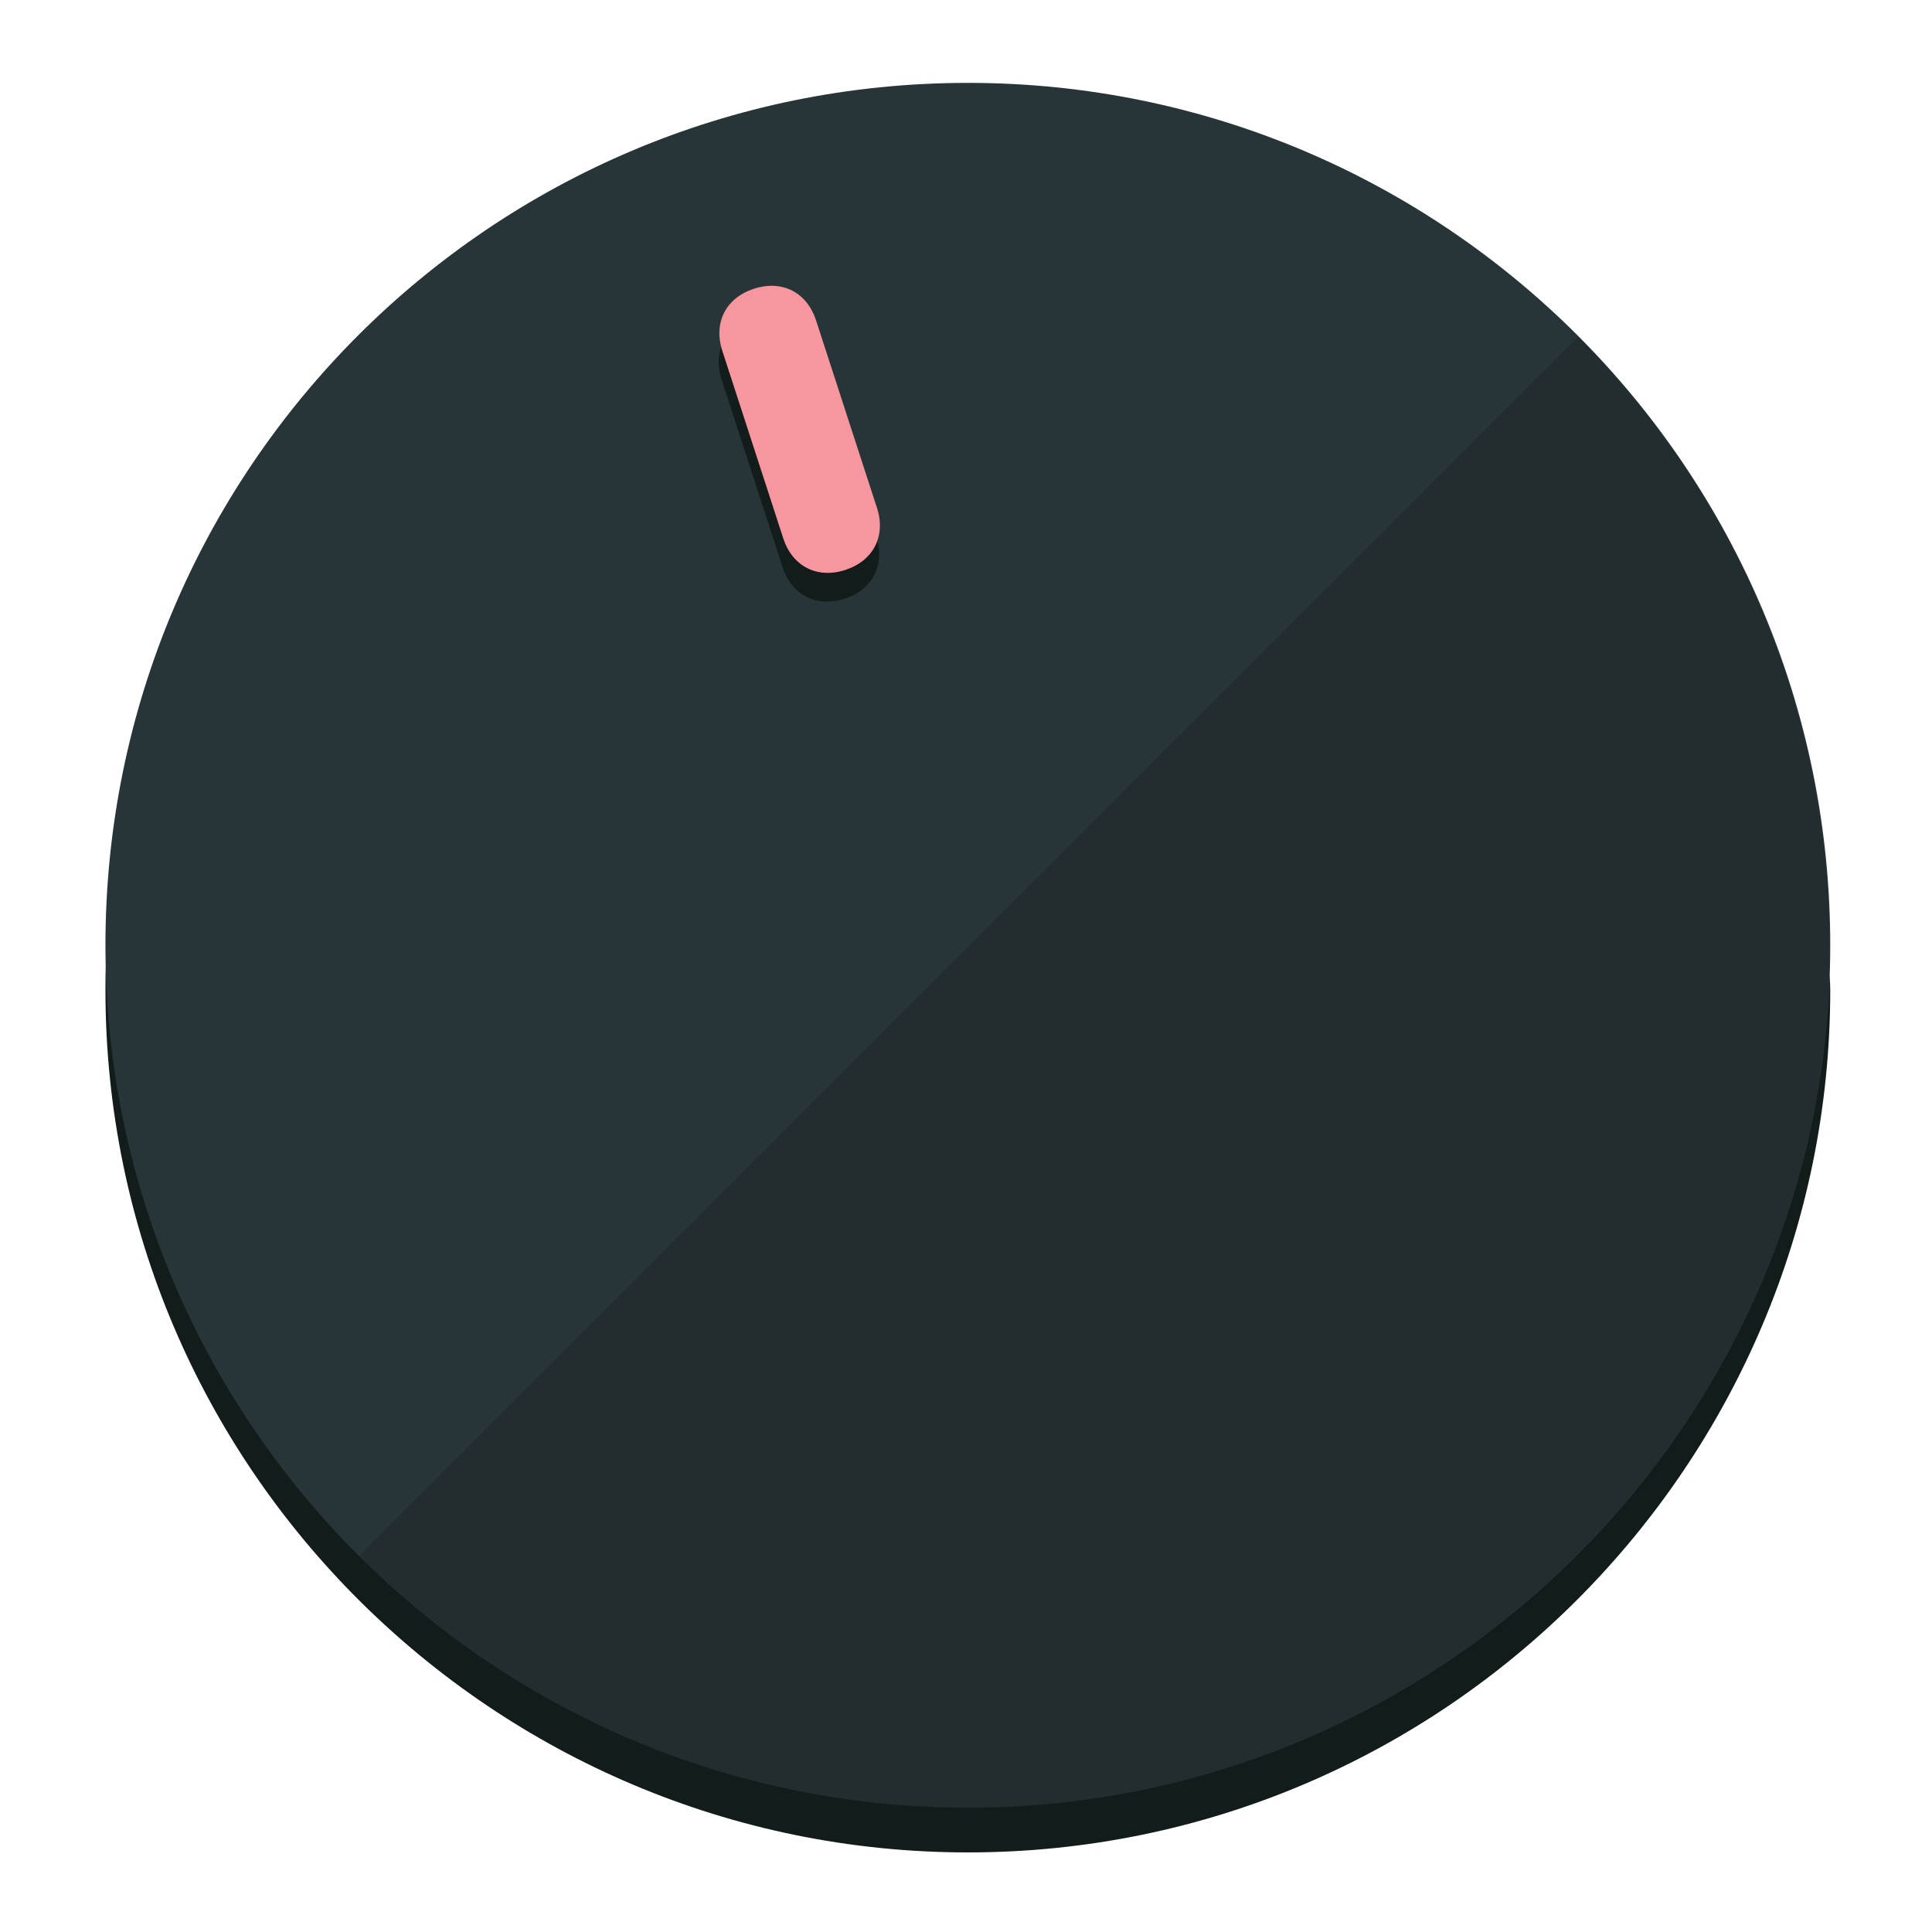
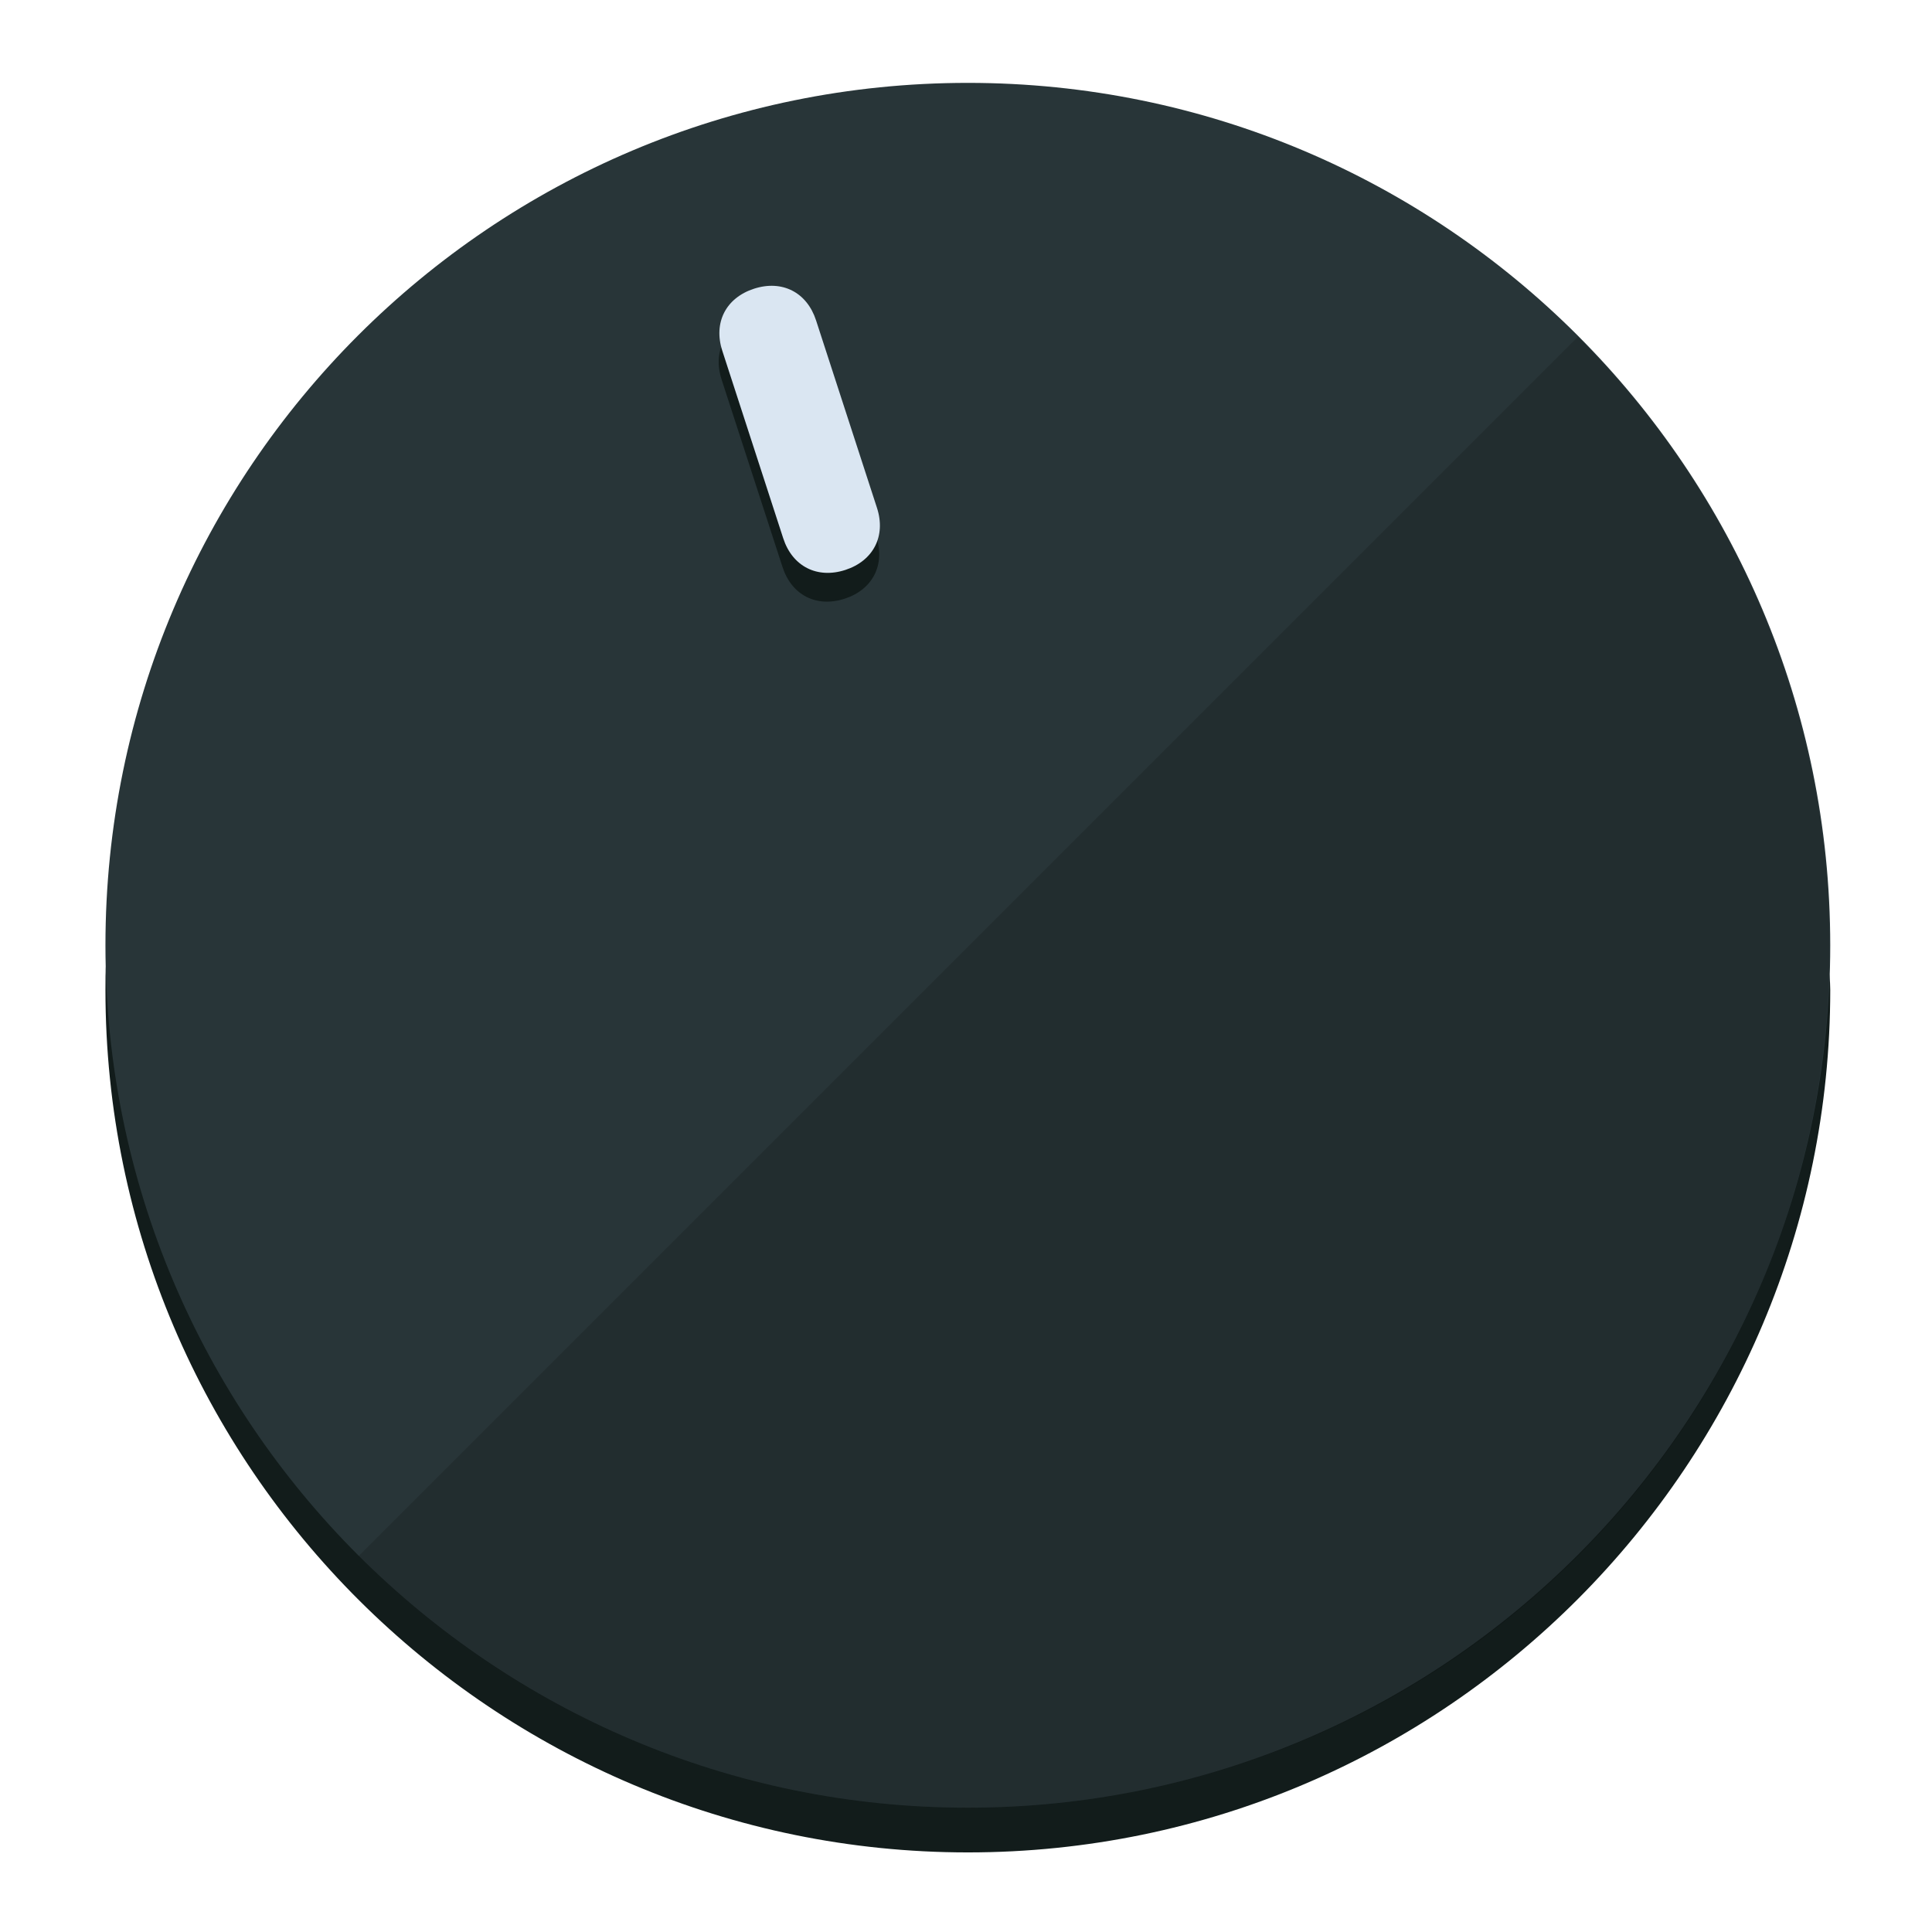
<svg xmlns="http://www.w3.org/2000/svg" height="120px" width="120px" version="1.1" id="Layer_1" viewBox="0 0 496.8 496.8" xml:space="preserve">
  <defs id="defs23" />
  <g id="g3158">
    <path style="display:inline;fill:#121c1b;fill-opacity:1;stroke-width:1.584" d="m 248.875,445.92 c 116.582,0 212.89,-91.238 220.493,-205.286 0,5.069 1.267,8.87 1.267,13.939 0,121.651 -98.842,221.76 -221.76,221.76 -121.651,0 -221.76,-98.842 -221.76,-221.76 0,-5.069 0,-8.87 1.267,-13.939 7.603,114.048 103.91,205.286 220.493,205.286 z" id="path8" />
    <circle style="display:inline;fill:#283538;fill-opacity:1;stroke-width:1.584" cx="248.875" cy="243.071" r="221.76" id="circle12" />
    <path style="display:inline;fill:#000000;fill-opacity:0.154;stroke-width:1.587" d="m 405.744,86.606 c 86.308,86.308 86.308,227.193 0,313.5 -86.308,86.308 -227.193,86.308 -313.5,0" id="path14" />
  </g>
  <g id="g3198">
    <circle style="display:none;fill:#000000;fill-opacity:0;stroke-width:1.584" cx="161.035" cy="308.441" r="221.76" id="circle12-3" transform="rotate(-18)" />
    <path style="display:inline;fill:#121c1b;fill-opacity:1;stroke-width:1.584" d="m 225.329,137.988 c 2.35,7.231 -0.905,13.618 -8.136,15.968 v 0 c -7.231,2.35 -13.618,-0.905 -15.968,-8.136 L 185.562,97.613 c -2.349,-7.231 0.905,-13.618 8.136,-15.968 v 0 c 7.231,-2.35 13.618,0.905 15.968,8.136 z" id="path3789" />
-     <path style="display:inline;fill:#F6969E;stroke-width:1.584" d="m 225.506,130.588 c 2.35,7.231 -0.905,13.618 -8.136,15.968 v 0 c -7.231,2.35 -13.618,-0.905 -15.968,-8.136 L 185.739,90.213 c -2.35,-7.231 0.905,-13.618 8.136,-15.968 v 0 c 7.231,-2.35 13.618,0.905 15.968,8.136 z" id="path915" />
+     <path style="display:inline;fill:#DAE6F2;stroke-width:1.584" d="m 225.506,130.588 c 2.35,7.231 -0.905,13.618 -8.136,15.968 v 0 c -7.231,2.35 -13.618,-0.905 -15.968,-8.136 L 185.739,90.213 c -2.35,-7.231 0.905,-13.618 8.136,-15.968 v 0 c 7.231,-2.35 13.618,0.905 15.968,8.136 z" id="path915" />
  </g>
</svg>
